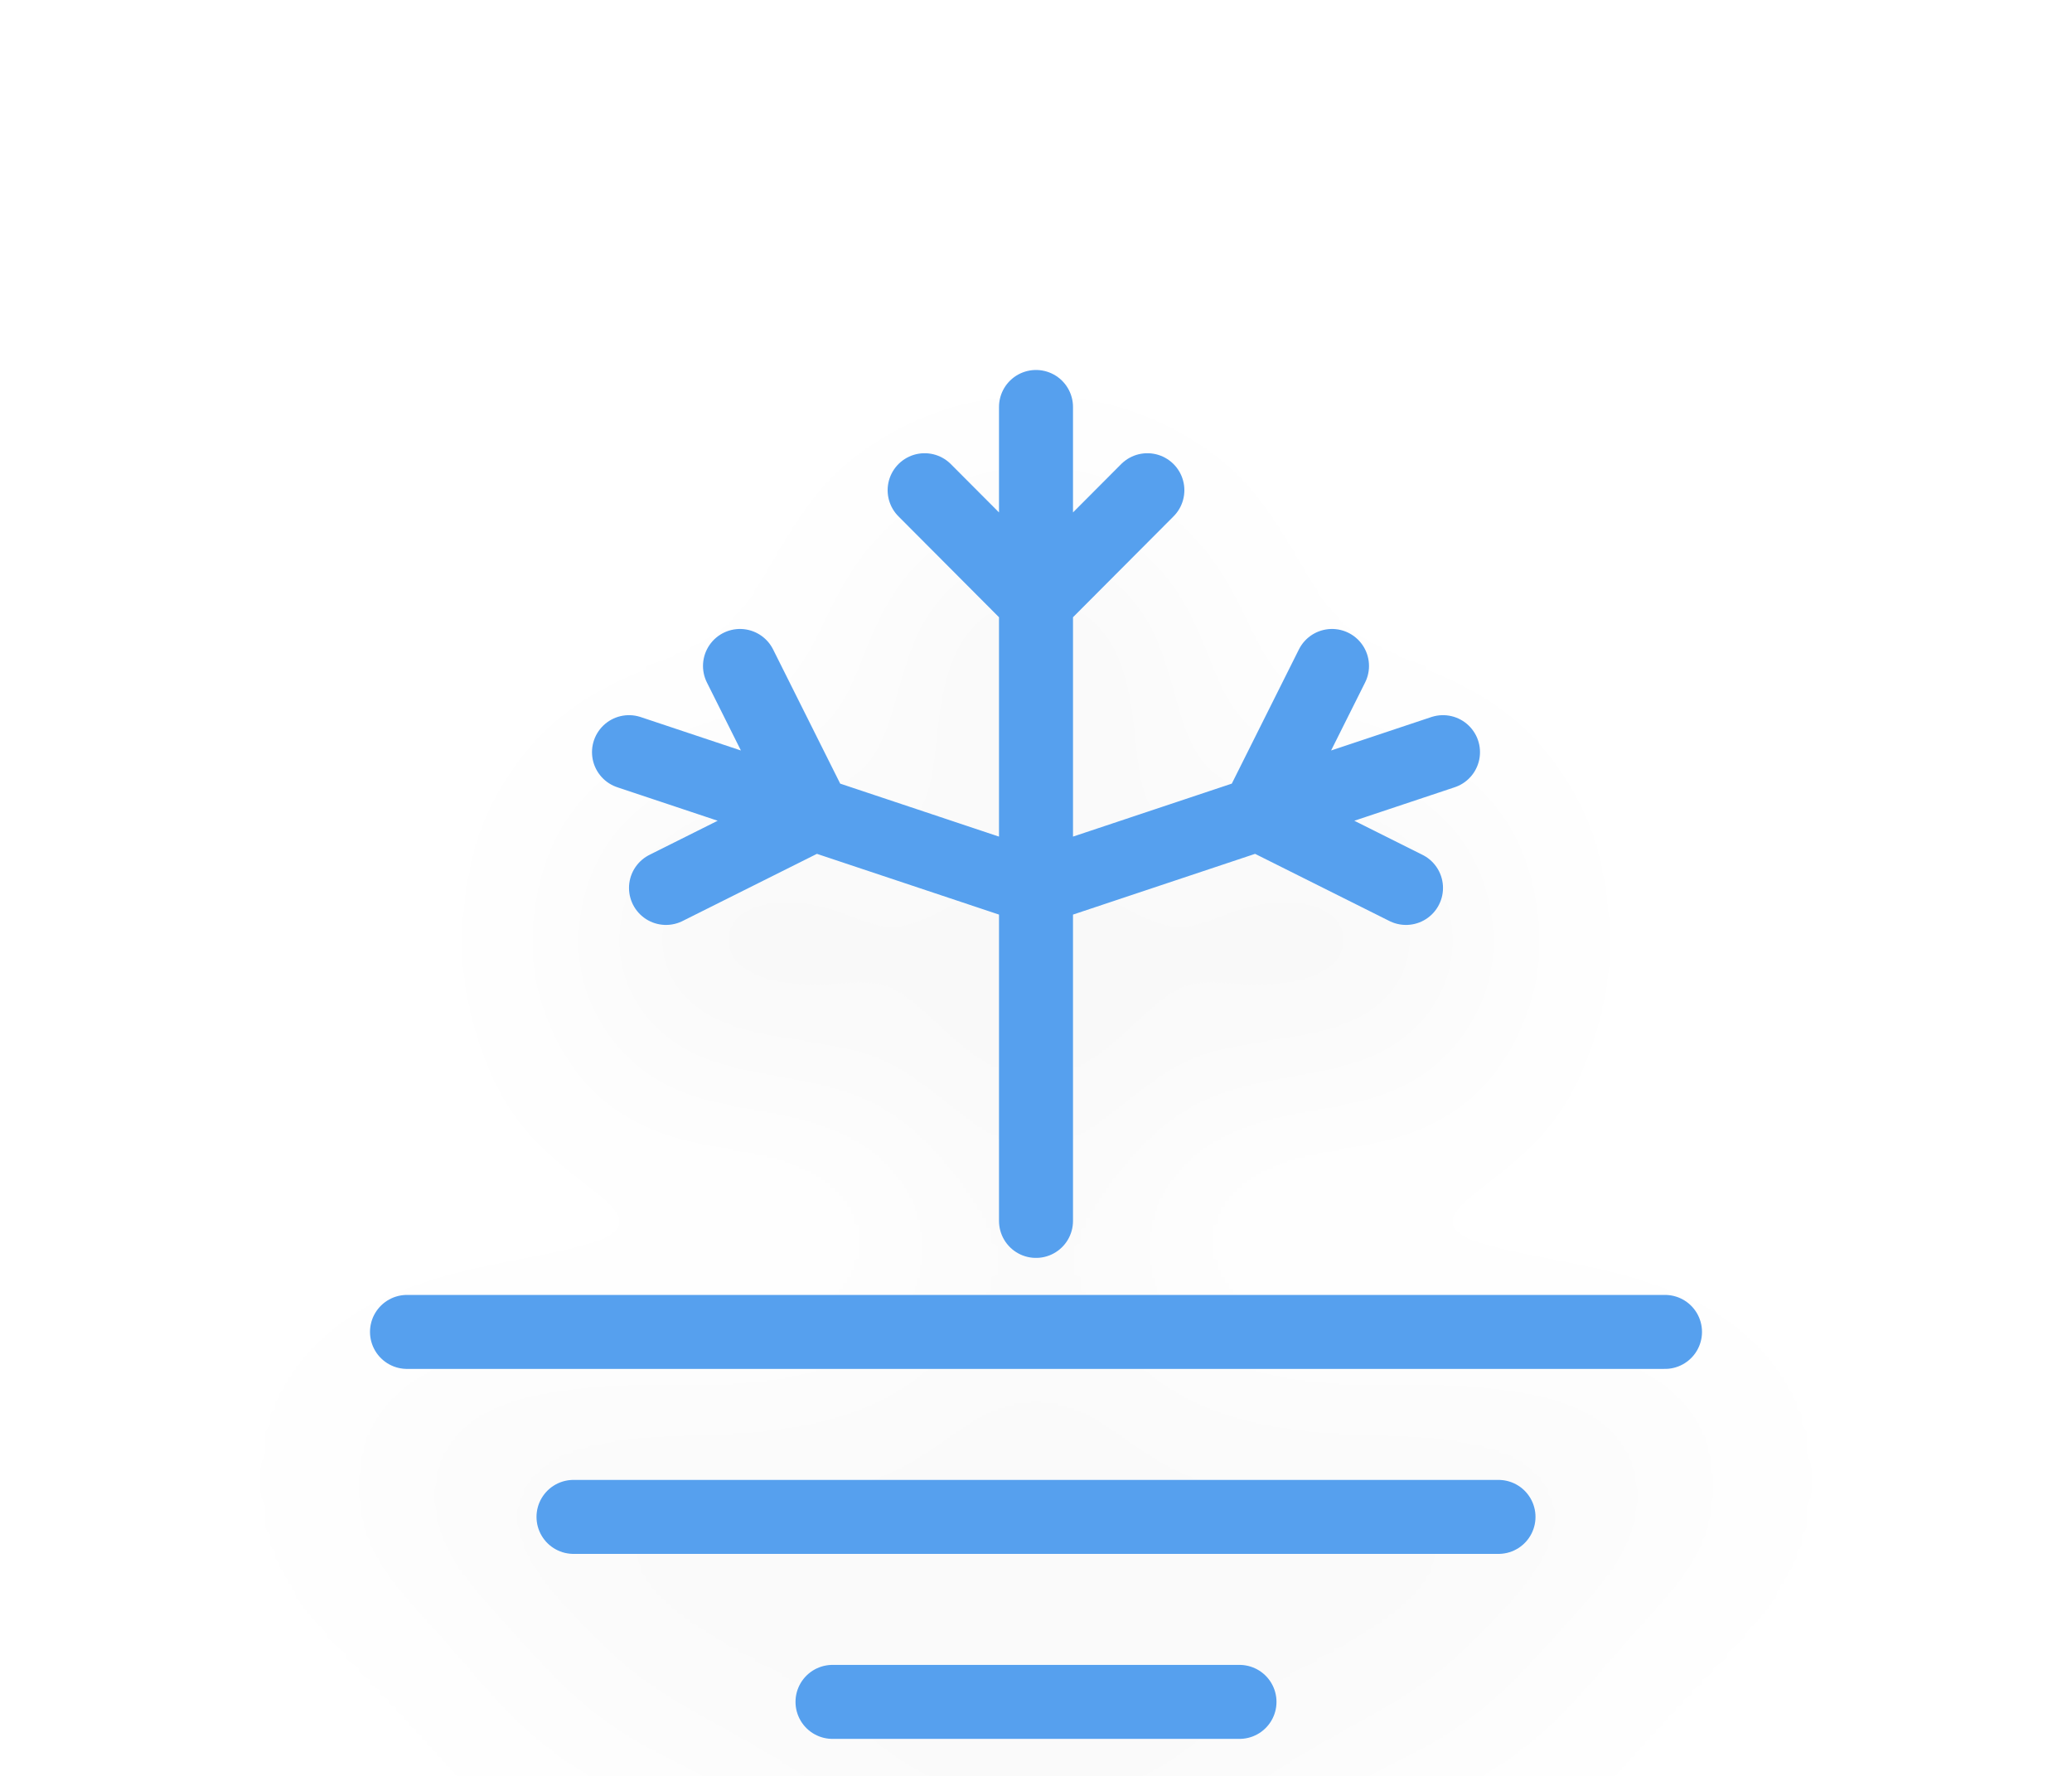
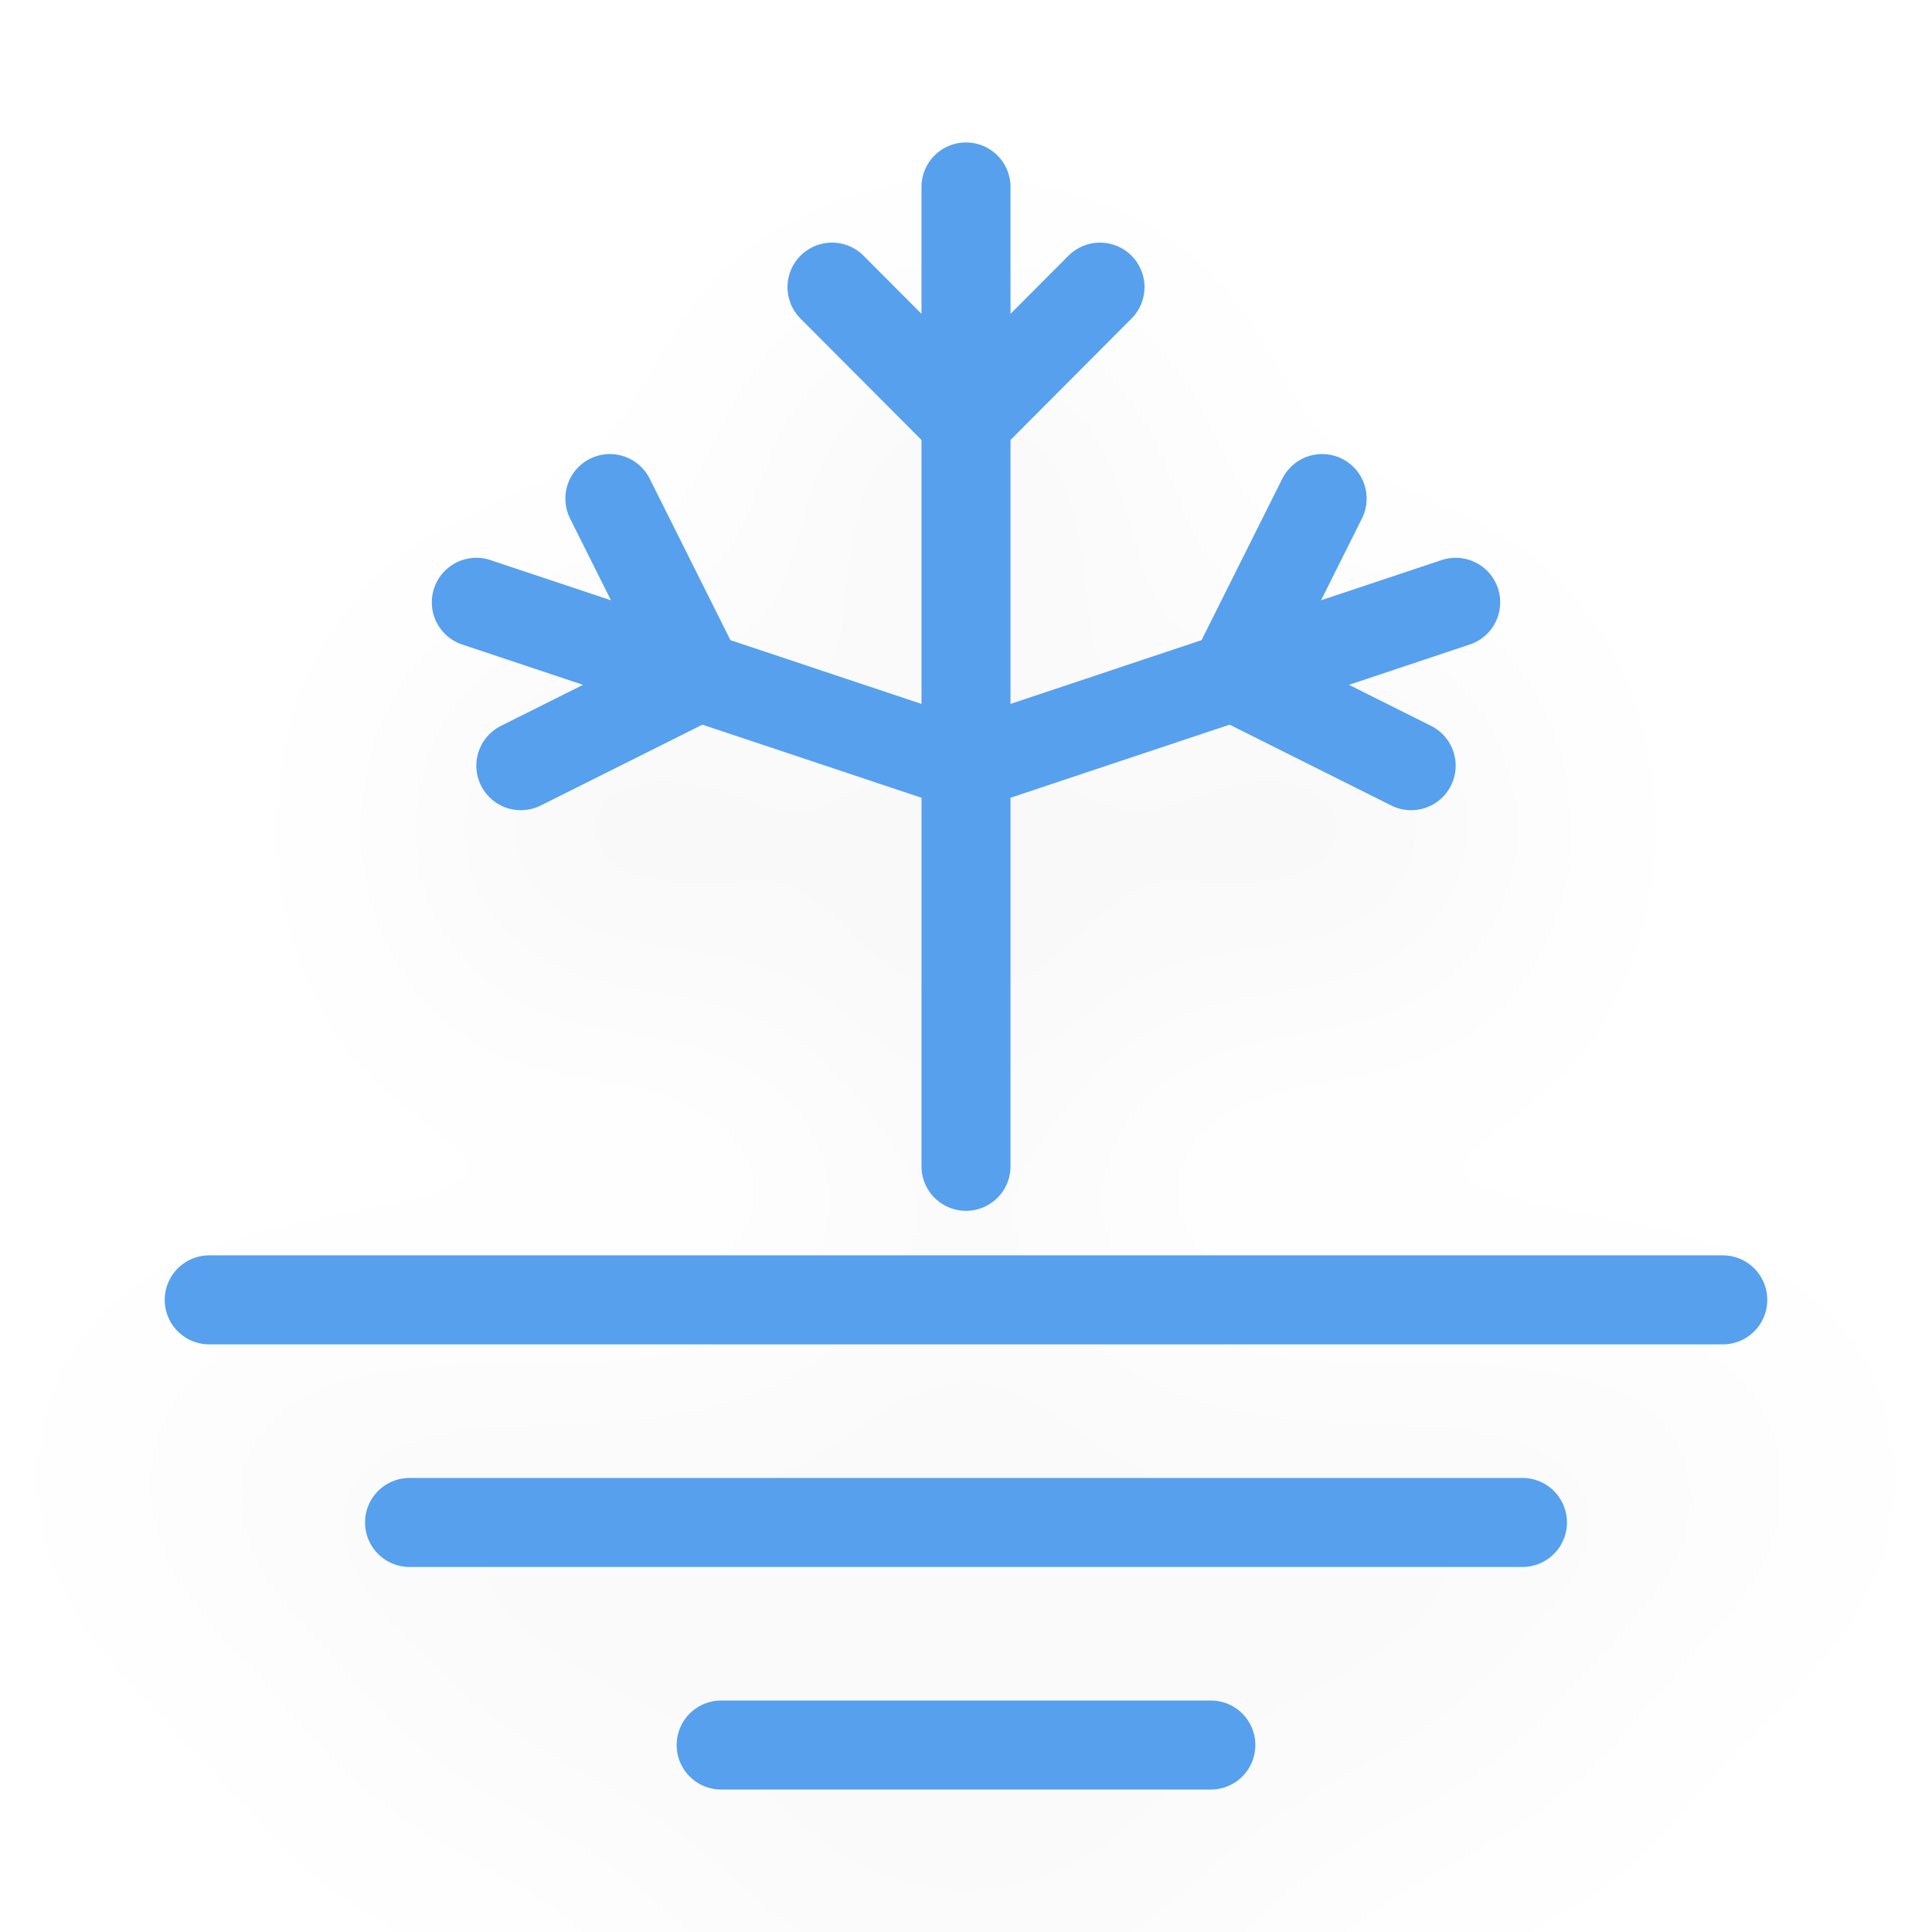
- <svg xmlns="http://www.w3.org/2000/svg" width="56" height="48" version="1.1">
+ <svg xmlns="http://www.w3.org/2000/svg" width="64" height="64" viewBox="6.30 6.80 43.40 43.40" version="1.1">
  <defs>
    <filter id="blur" x="-.207" y="-.211" width="1.403" height="1.5">
      <feGaussianBlur in="SourceAlpha" stdDeviation="3" />
      <feOffset dx="0" dy="4" result="offsetblur" />
      <feComponentTransfer>
        <feFuncA slope="0.05" type="linear" />
      </feComponentTransfer>
      <feMerge>
        <feMergeNode />
        <feMergeNode in="SourceGraphic" />
      </feMerge>
    </filter>
    <style type="text/css">
      
      /*
** FROST
*/
      @keyframes am-weather-frost {
        0% {
          -webkit-transform: translate(0.0px, 0.0px);
          -moz-transform: translate(0.0px, 0.0px);
          -ms-transform: translate(0.0px, 0.0px);
          transform: translate(0.0px, 0.0px);
        }

        1% {
          -webkit-transform: translate(0.3px, 0.0px);
          -moz-transform: translate(0.3px, 0.0px);
          -ms-transform: translate(0.3px, 0.0px);
          transform: translate(0.3px, 0.0px);
        }

        3% {
          -webkit-transform: translate(-0.3px, 0.0px);
          -moz-transform: translate(-0.3px, 0.0px);
          -ms-transform: translate(-0.3px, 0.0px);
          transform: translate(-0.3px, 0.0px);
        }

        5% {
          -webkit-transform: translate(0.3px, 0.0px);
          -moz-transform: translate(0.3px, 0.0px);
          -ms-transform: translate(0.3px, 0.0px);
          transform: translate(0.3px, 0.0px);
        }

        7% {
          -webkit-transform: translate(-0.3px, 0.0px);
          -moz-transform: translate(-0.3px, 0.0px);
          -ms-transform: translate(-0.3px, 0.0px);
          transform: translate(-0.3px, 0.0px);
        }

        9% {
          -webkit-transform: translate(0.3px, 0.0px);
          -moz-transform: translate(0.3px, 0.0px);
          -ms-transform: translate(0.3px, 0.0px);
          transform: translate(0.3px, 0.0px);
        }

        11% {
          -webkit-transform: translate(-0.3px, 0.0px);
          -moz-transform: translate(-0.3px, 0.0px);
          -ms-transform: translate(-0.3px, 0.0px);
          transform: translate(-0.3px, 0.0px);
        }

        13% {
          -webkit-transform: translate(0.3px, 0.0px);
          -moz-transform: translate(0.3px, 0.0px);
          -ms-transform: translate(0.3px, 0.0px);
          transform: translate(0.3px, 0.0px);
        }

        15% {
          -webkit-transform: translate(-0.3px, 0.0px);
          -moz-transform: translate(-0.3px, 0.0px);
          -ms-transform: translate(-0.3px, 0.0px);
          transform: translate(-0.3px, 0.0px);
        }

        16% {
          -webkit-transform: translate(0.0px, 0.0px);
          -moz-transform: translate(0.0px, 0.0px);
          -ms-transform: translate(0.0px, 0.0px);
          transform: translate(0.0px, 0.0px);
        }

        100% {
          -webkit-transform: translate(0.0px, 0.0px);
          -moz-transform: translate(0.0px, 0.0px);
          -ms-transform: translate(0.0px, 0.0px);
          transform: translate(0.0px, 0.0px);
        }
      }

      .am-weather-frost {
        -webkit-animation-name: am-weather-frost;
        -moz-animation-name: am-weather-frost;
        animation-name: am-weather-frost;
        -webkit-animation-duration: 1.11s;
        -moz-animation-duration: 1.11s;
        animation-duration: 1.11s;
        -webkit-animation-timing-function: linear;
        -moz-animation-timing-function: linear;
        animation-timing-function: linear;
        -webkit-animation-iteration-count: infinite;
        -moz-animation-iteration-count: infinite;
        animation-iteration-count: infinite;
      }
      
    </style>
  </defs>
  <g transform="translate(0,2)" filter="url(#blur)">
    <g class="am-weather-frost" stroke="#57a0ee" transform="translate(0,2)" fill="none" stroke-width="2" stroke-linecap="round" style="-moz-animation-duration:1.11s;-moz-animation-iteration-count:infinite;-moz-animation-name:am-weather-frost;-moz-animation-timing-function:linear;-webkit-animation-duration:1.11s;-webkit-animation-iteration-count:infinite;-webkit-animation-name:am-weather-frost;-webkit-animation-timing-function:linear">
      <path d="M11,32H45" />
      <path d="M15.5,37H40.5" />
      <path d="M22.5,42H33.5" />
    </g>
    <g>
      <path stroke="#57a0ee" transform="translate(0,0)" fill="none" stroke-width="2" stroke-linecap="round" d="M28,31V9M28,22l11,-3.67M34,20l2,-4M34,20l4,2M28,22l-11,-3.67M22,20l-2,-4M22,20l-4,2M28,14.27l3.01,-3.02M28,14.27l-3.01,-3.02" />
    </g>
  </g>
</svg>
